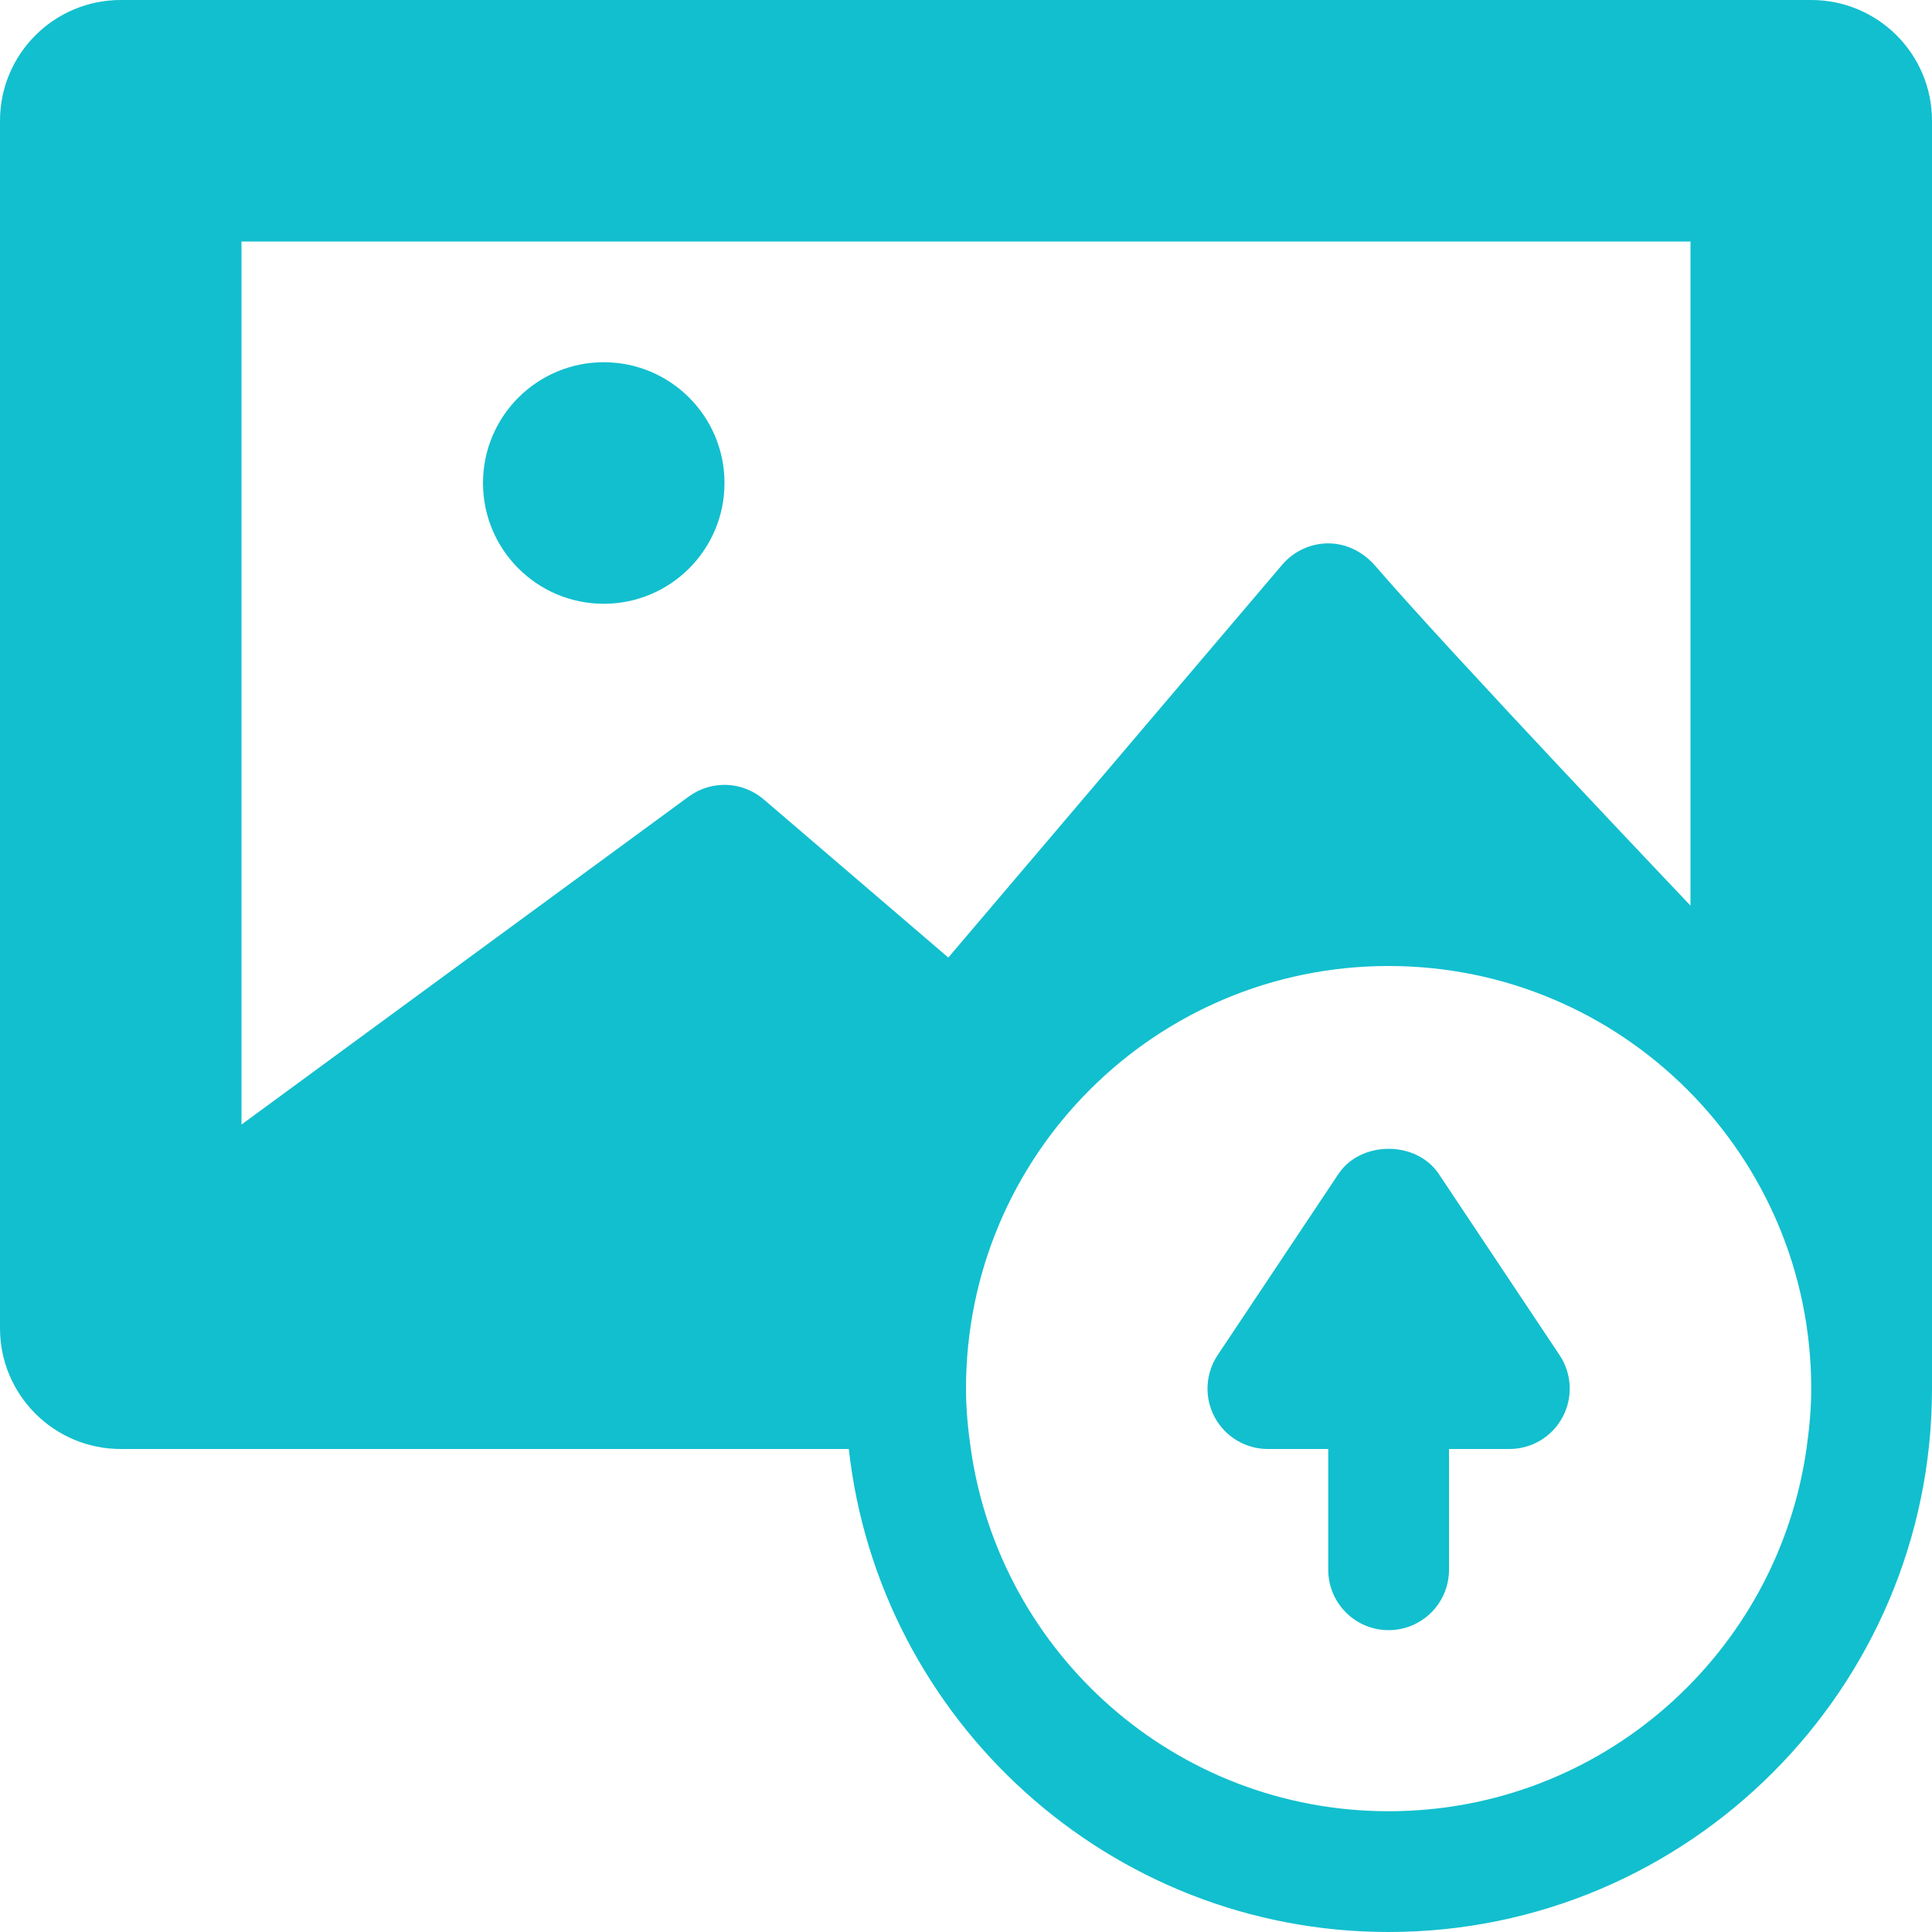
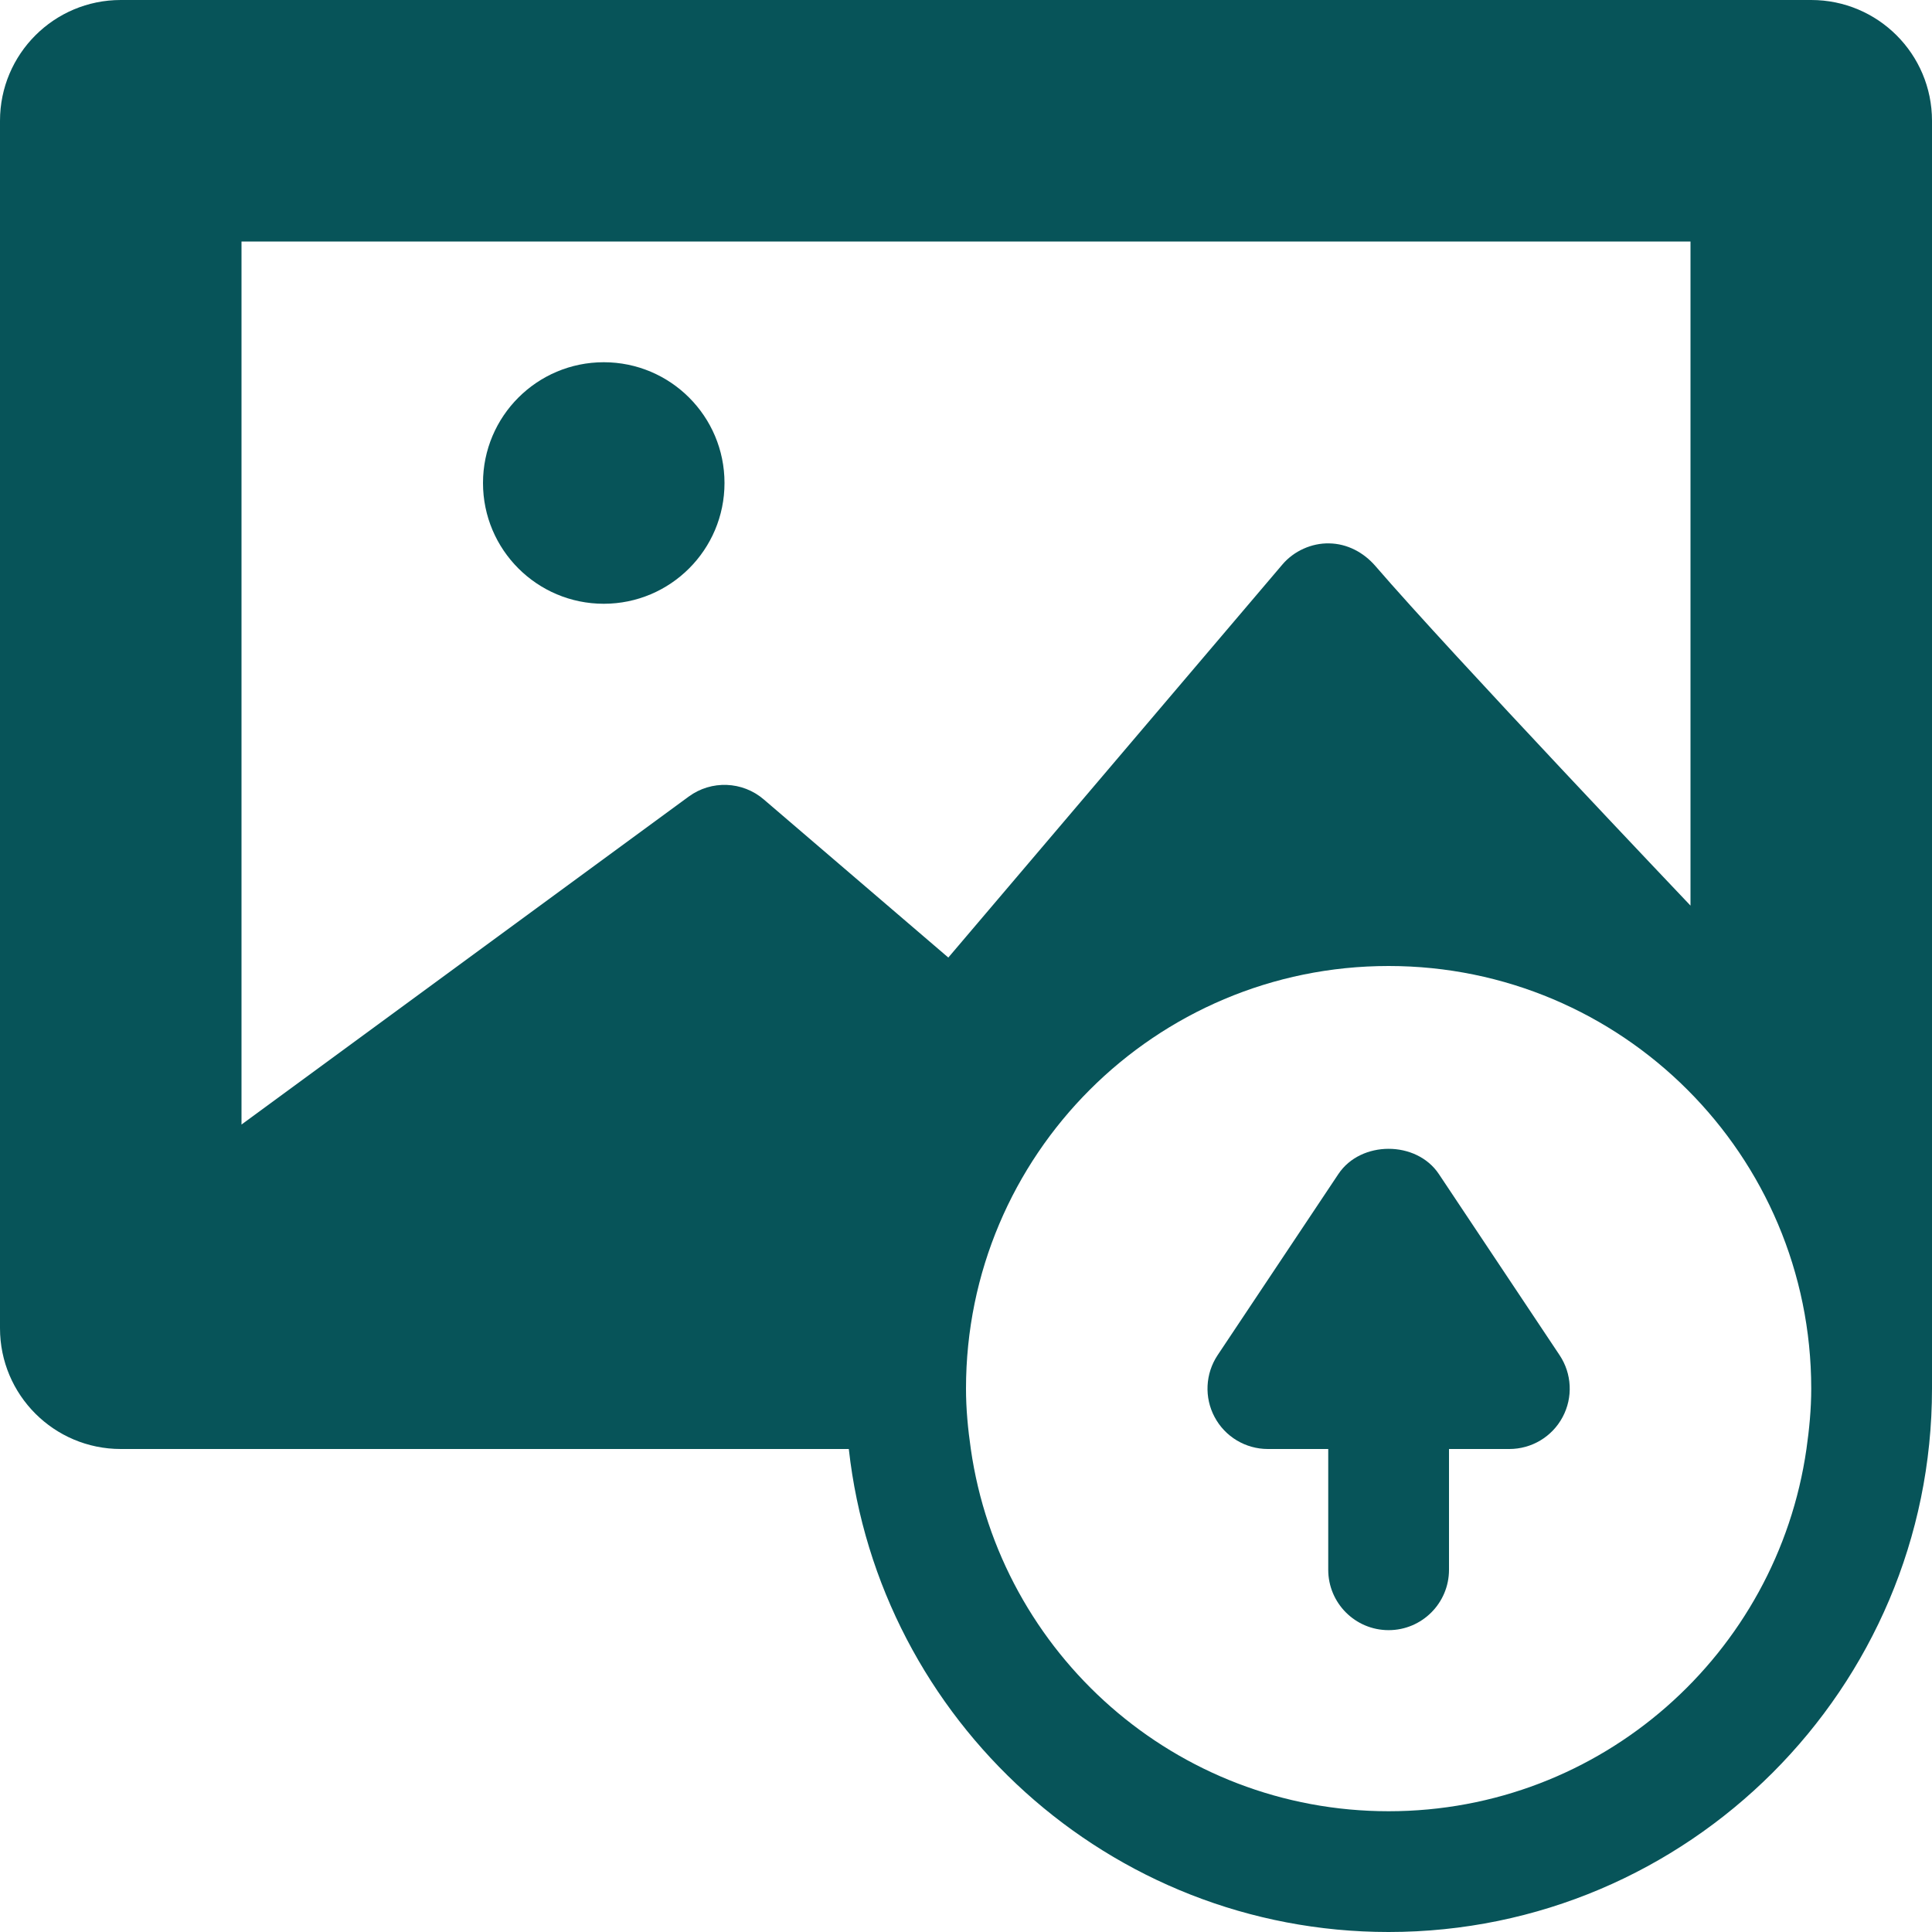
<svg xmlns="http://www.w3.org/2000/svg" width="59" height="59" viewBox="0 0 59 59" fill="none">
-   <path d="M18.438 18.438C20.474 18.438 22.125 16.787 22.125 14.75C22.125 12.713 20.474 11.062 18.438 11.062C16.401 11.062 14.75 12.713 14.75 14.75C14.75 16.787 16.401 18.438 18.438 18.438Z" fill="#12BFCE" />
-   <path d="M43.94 35.853C43.256 34.826 41.556 34.826 40.872 35.853L37.184 41.384C36.808 41.949 36.772 42.677 37.093 43.276C37.413 43.876 38.038 44.25 38.718 44.25H40.562V47.938C40.562 48.956 41.387 49.782 42.406 49.782C43.425 49.782 44.25 48.956 44.25 47.938V44.25H46.093C46.774 44.25 47.399 43.876 47.719 43.276C48.04 42.677 48.004 41.949 47.627 41.384L43.94 35.853Z" fill="#12BFCE" />
-   <path d="M55.312 0H3.688C1.651 0 0 1.651 0 3.688V40.562C0 42.599 1.651 44.25 3.688 44.25H25.921C26.842 52.534 33.88 59 42.406 59C51.556 59 59 51.556 59 42.406V40.562V3.688C59 1.651 57.349 0 55.312 0ZM23.324 24.413C22.674 23.855 21.725 23.819 21.034 24.325L7.375 34.342V7.375H51.625V27.656C51.625 27.656 44.311 19.965 42.003 17.286C41.643 16.869 41.141 16.602 40.59 16.594C40.06 16.582 39.513 16.823 39.158 17.244L28.96 29.242L23.324 24.413ZM55.166 44.25C54.269 50.502 48.907 55.312 42.406 55.312C35.905 55.312 30.543 50.502 29.647 44.25C29.56 43.646 29.5 43.034 29.5 42.406C29.5 35.278 35.278 29.5 42.406 29.5C49.535 29.5 55.312 35.278 55.312 42.406C55.312 43.034 55.252 43.646 55.166 44.25Z" fill="#12BFCE" />
+   <path d="M18.438 18.438C20.474 18.438 22.125 16.787 22.125 14.75C22.125 12.713 20.474 11.062 18.438 11.062C16.401 11.062 14.75 12.713 14.75 14.75C14.75 16.787 16.401 18.438 18.438 18.438Z" fill="#075459" />
+   <path d="M43.94 35.853C43.256 34.826 41.556 34.826 40.872 35.853L37.184 41.384C36.808 41.949 36.772 42.677 37.093 43.276C37.413 43.876 38.038 44.25 38.718 44.25H40.562V47.938C40.562 48.956 41.387 49.782 42.406 49.782C43.425 49.782 44.25 48.956 44.25 47.938V44.25H46.093C46.774 44.25 47.399 43.876 47.719 43.276C48.04 42.677 48.004 41.949 47.627 41.384L43.94 35.853Z" fill="#075459" />
+   <path d="M55.312 0H3.688C1.651 0 0 1.651 0 3.688V40.562C0 42.599 1.651 44.25 3.688 44.25H25.921C26.842 52.534 33.88 59 42.406 59C51.556 59 59 51.556 59 42.406V40.562V3.688C59 1.651 57.349 0 55.312 0ZM23.324 24.413C22.674 23.855 21.725 23.819 21.034 24.325L7.375 34.342V7.375H51.625V27.656C51.625 27.656 44.311 19.965 42.003 17.286C41.643 16.869 41.141 16.602 40.59 16.594C40.06 16.582 39.513 16.823 39.158 17.244L28.96 29.242L23.324 24.413ZM55.166 44.25C54.269 50.502 48.907 55.312 42.406 55.312C35.905 55.312 30.543 50.502 29.647 44.25C29.56 43.646 29.5 43.034 29.5 42.406C29.5 35.278 35.278 29.5 42.406 29.5C49.535 29.5 55.312 35.278 55.312 42.406C55.312 43.034 55.252 43.646 55.166 44.25Z" fill="#075459" />
</svg>
